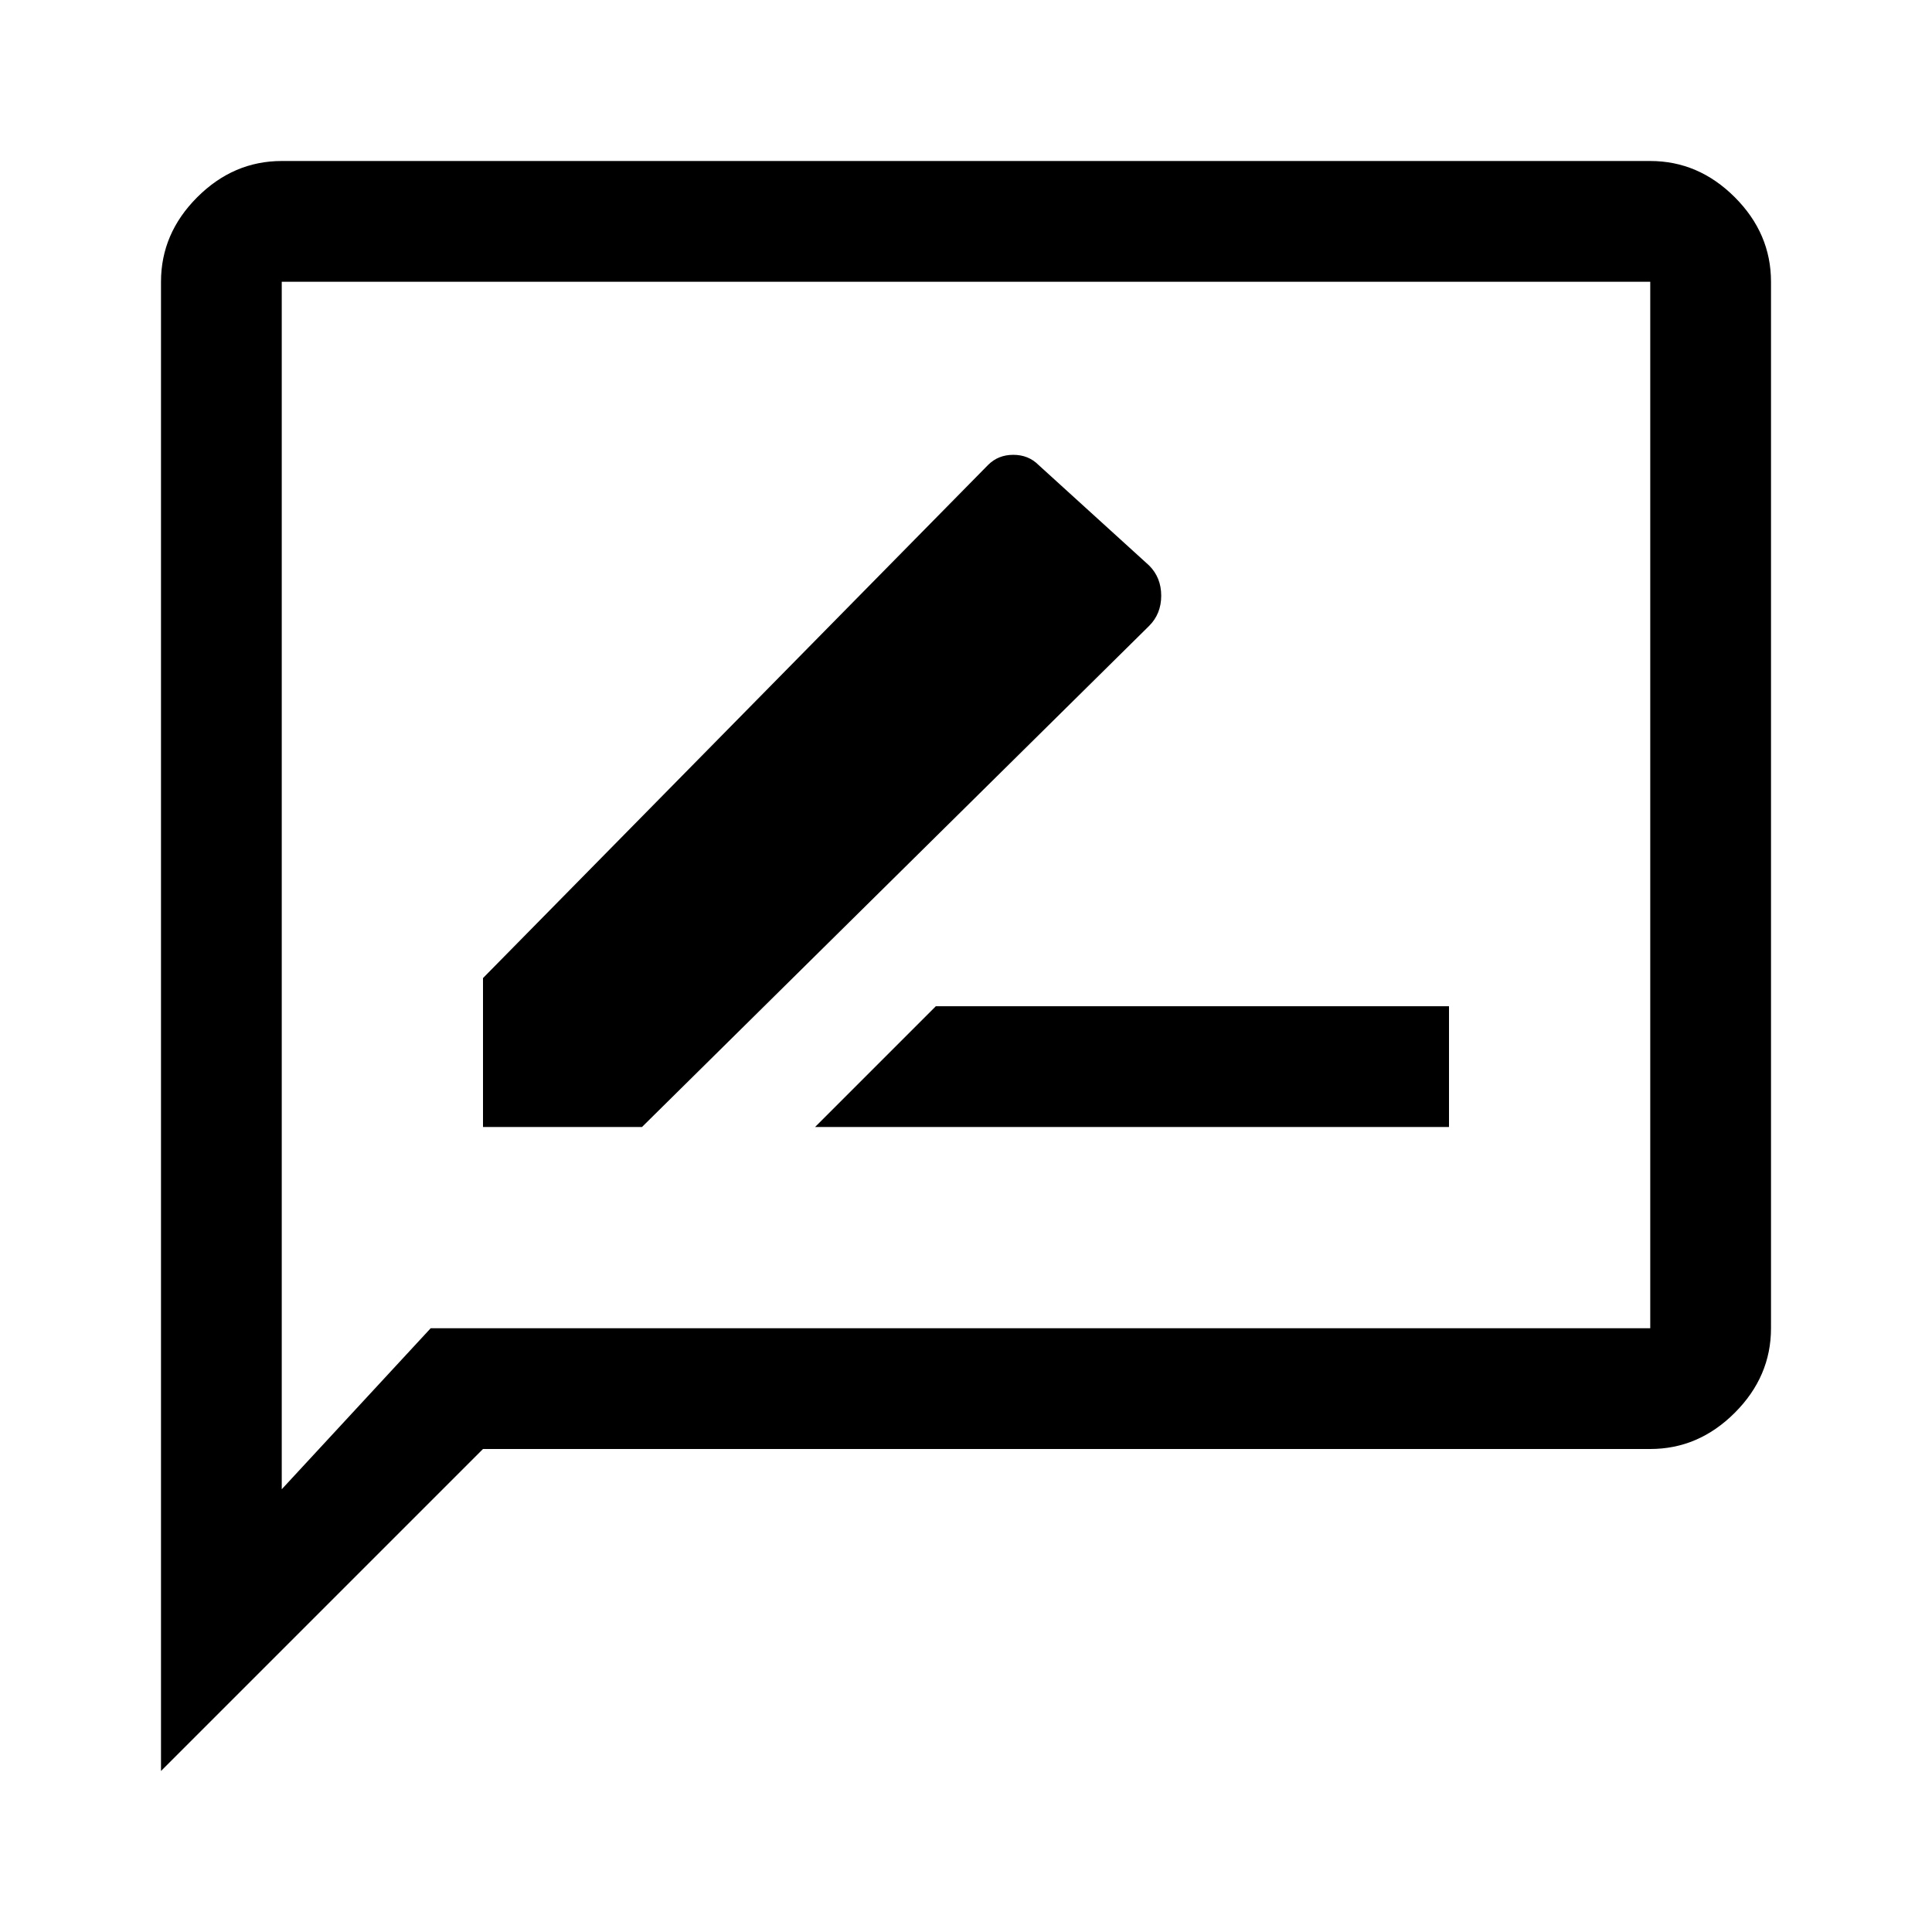
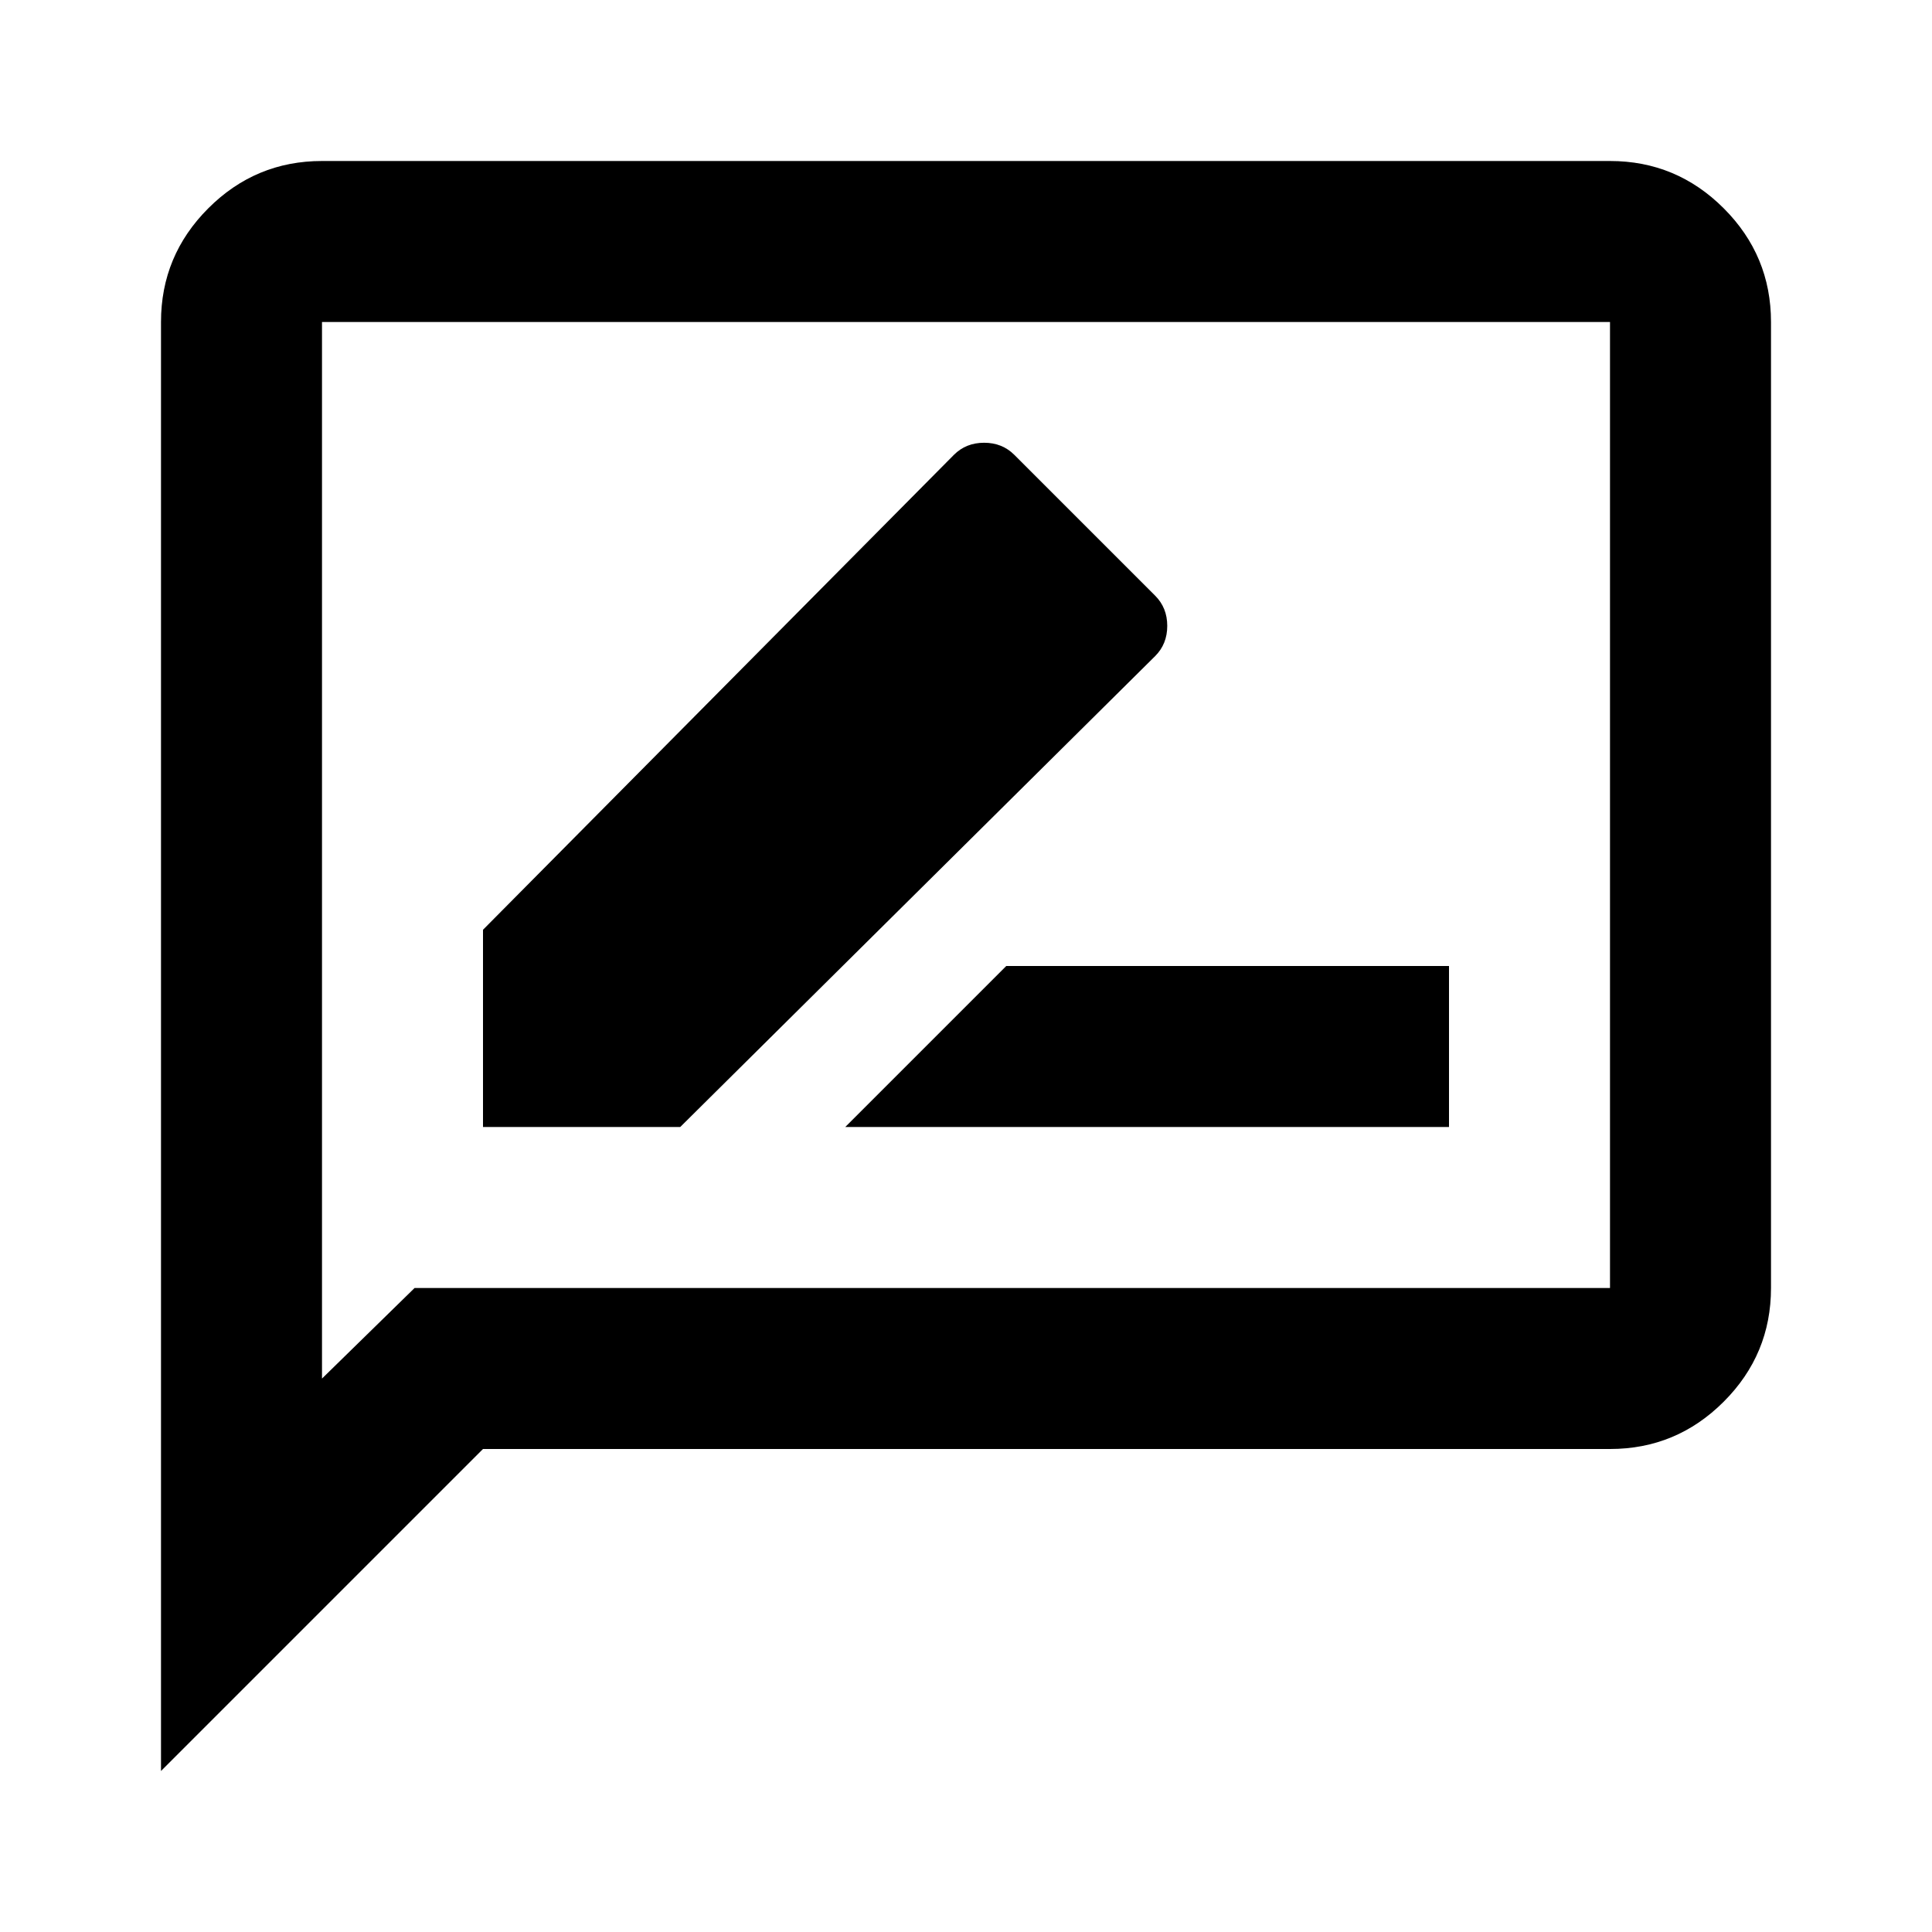
- <svg xmlns="http://www.w3.org/2000/svg" height="48" viewBox="0 -960 960 960" width="48">
-   <path d="M240-400h79l252-249q6-6 6-15t-6-15l-55-50q-5-5-12.5-5t-12.5 5L240-474v74Zm165 0h315v-60H465l-60 60ZM80-80v-740q0-24 18-42t42-18h680q24 0 42 18t18 42v520q0 24-18 42t-42 18H240L80-80Zm134-220h606v-520H140v600l74-80Zm-74 0v-520 520Z" />
+ <svg xmlns="http://www.w3.org/2000/svg" height="24" viewBox="0 -960 960 960" width="24">
+   <path d="M240-400h98l236-234q6-6 6-15t-6-15l-70-70q-6-6-15-6t-15 6L240-498v98Zm180 0h300v-80H500l-80 80ZM80-80v-720q0-33 23.5-56.5T160-880h640q33 0 56.5 23.5T880-800v480q0 33-23.5 56.5T800-240H240L80-80Zm126-240h594v-480H160v525l46-45Zm-46 0v-480 480Z" />
</svg>
